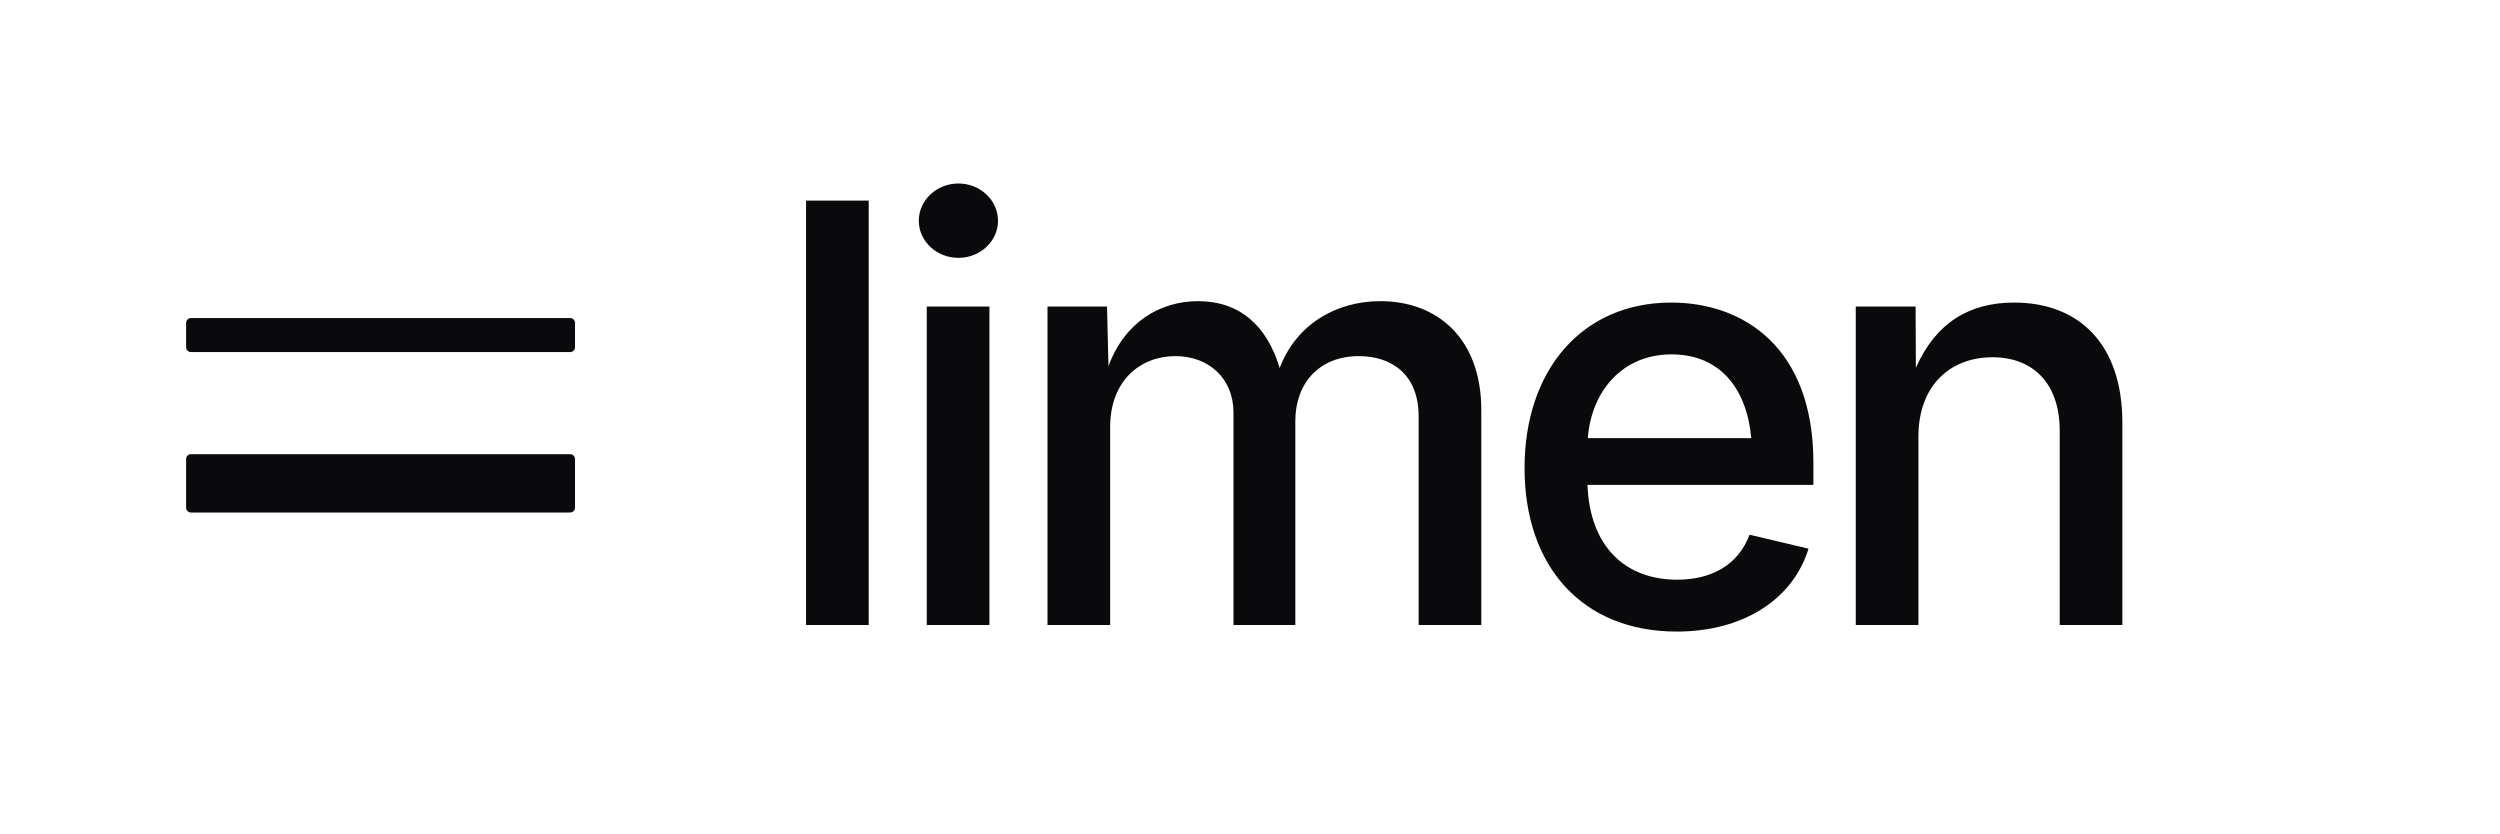
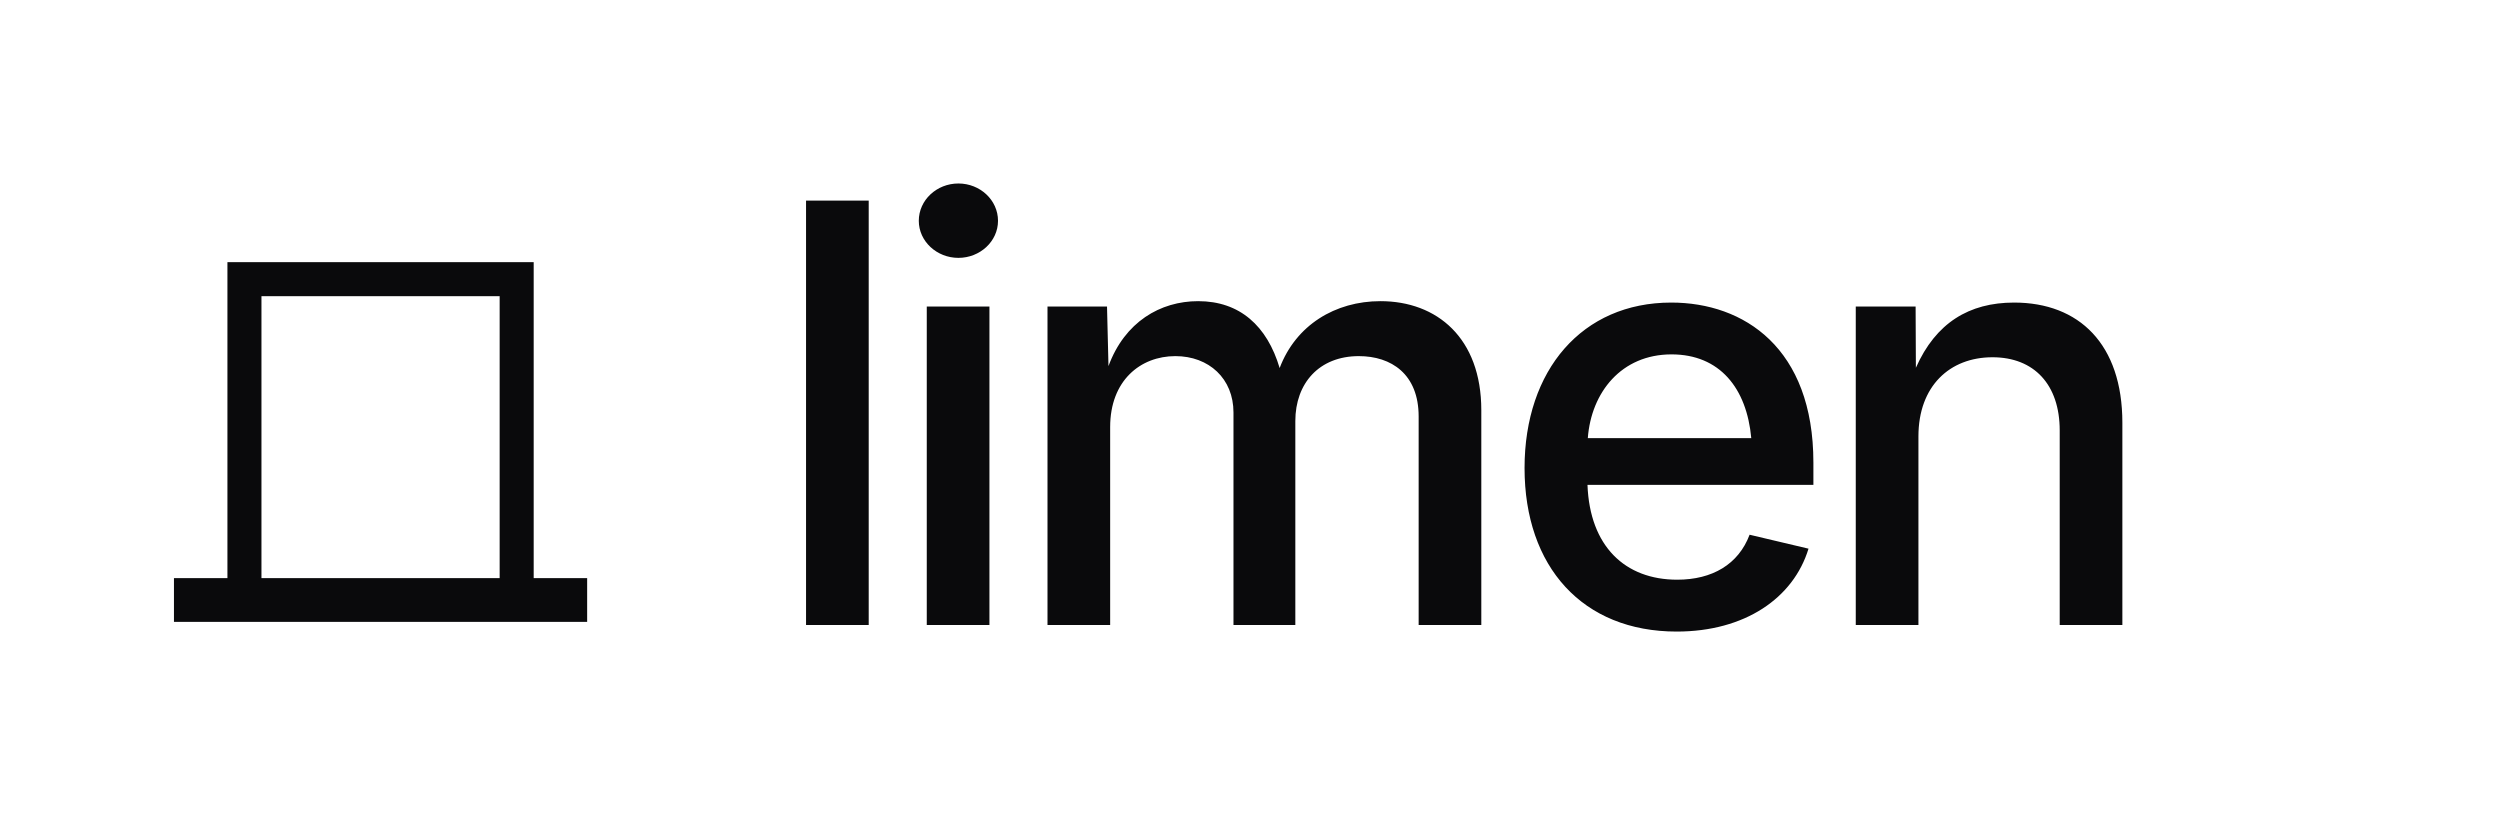
<svg xmlns="http://www.w3.org/2000/svg" viewBox="0 0 720 240" role="img" aria-label="limen">
  <style>
-     .limen-ink { fill: #0A0A0C; }
-     .limen-word {
+     .limen-ink   { fill: #0A0A0C; }
+     .limen-line  { stroke: #0A0A0C; }
+     .limen-word  {
      font-family: 'Space Grotesk', 'Inter', 'InterVariable', system-ui, sans-serif;
      font-weight: 500;
      letter-spacing: -0.045em;
    }
    @media (prefers-color-scheme: dark) {
-       .limen-ink { fill: #F7F5EF; }
+       .limen-ink  { fill: #F7F5EF; }
+       .limen-line { stroke: #F7F5EF; }
    }
  </style>
-   <g class="limen-ink" transform="translate(20,30) scale(0.7)">
-     <rect x="48" y="88" width="160" height="14" rx="2" />
-     <rect x="48" y="144" width="160" height="24" rx="2" />
+   <g class="limen-line" fill="none" stroke-linecap="square" stroke-linejoin="miter" transform="translate(20,30) scale(0.7)">
+     <path d="M 72 192 L 72 72 L 184 72 L 184 192" stroke-width="14" />
+     <line x1="52" y1="204" x2="204" y2="204" stroke-width="18" />
  </g>
  <text x="220" y="180" class="limen-ink limen-word" font-size="168">limen</text>
</svg>
